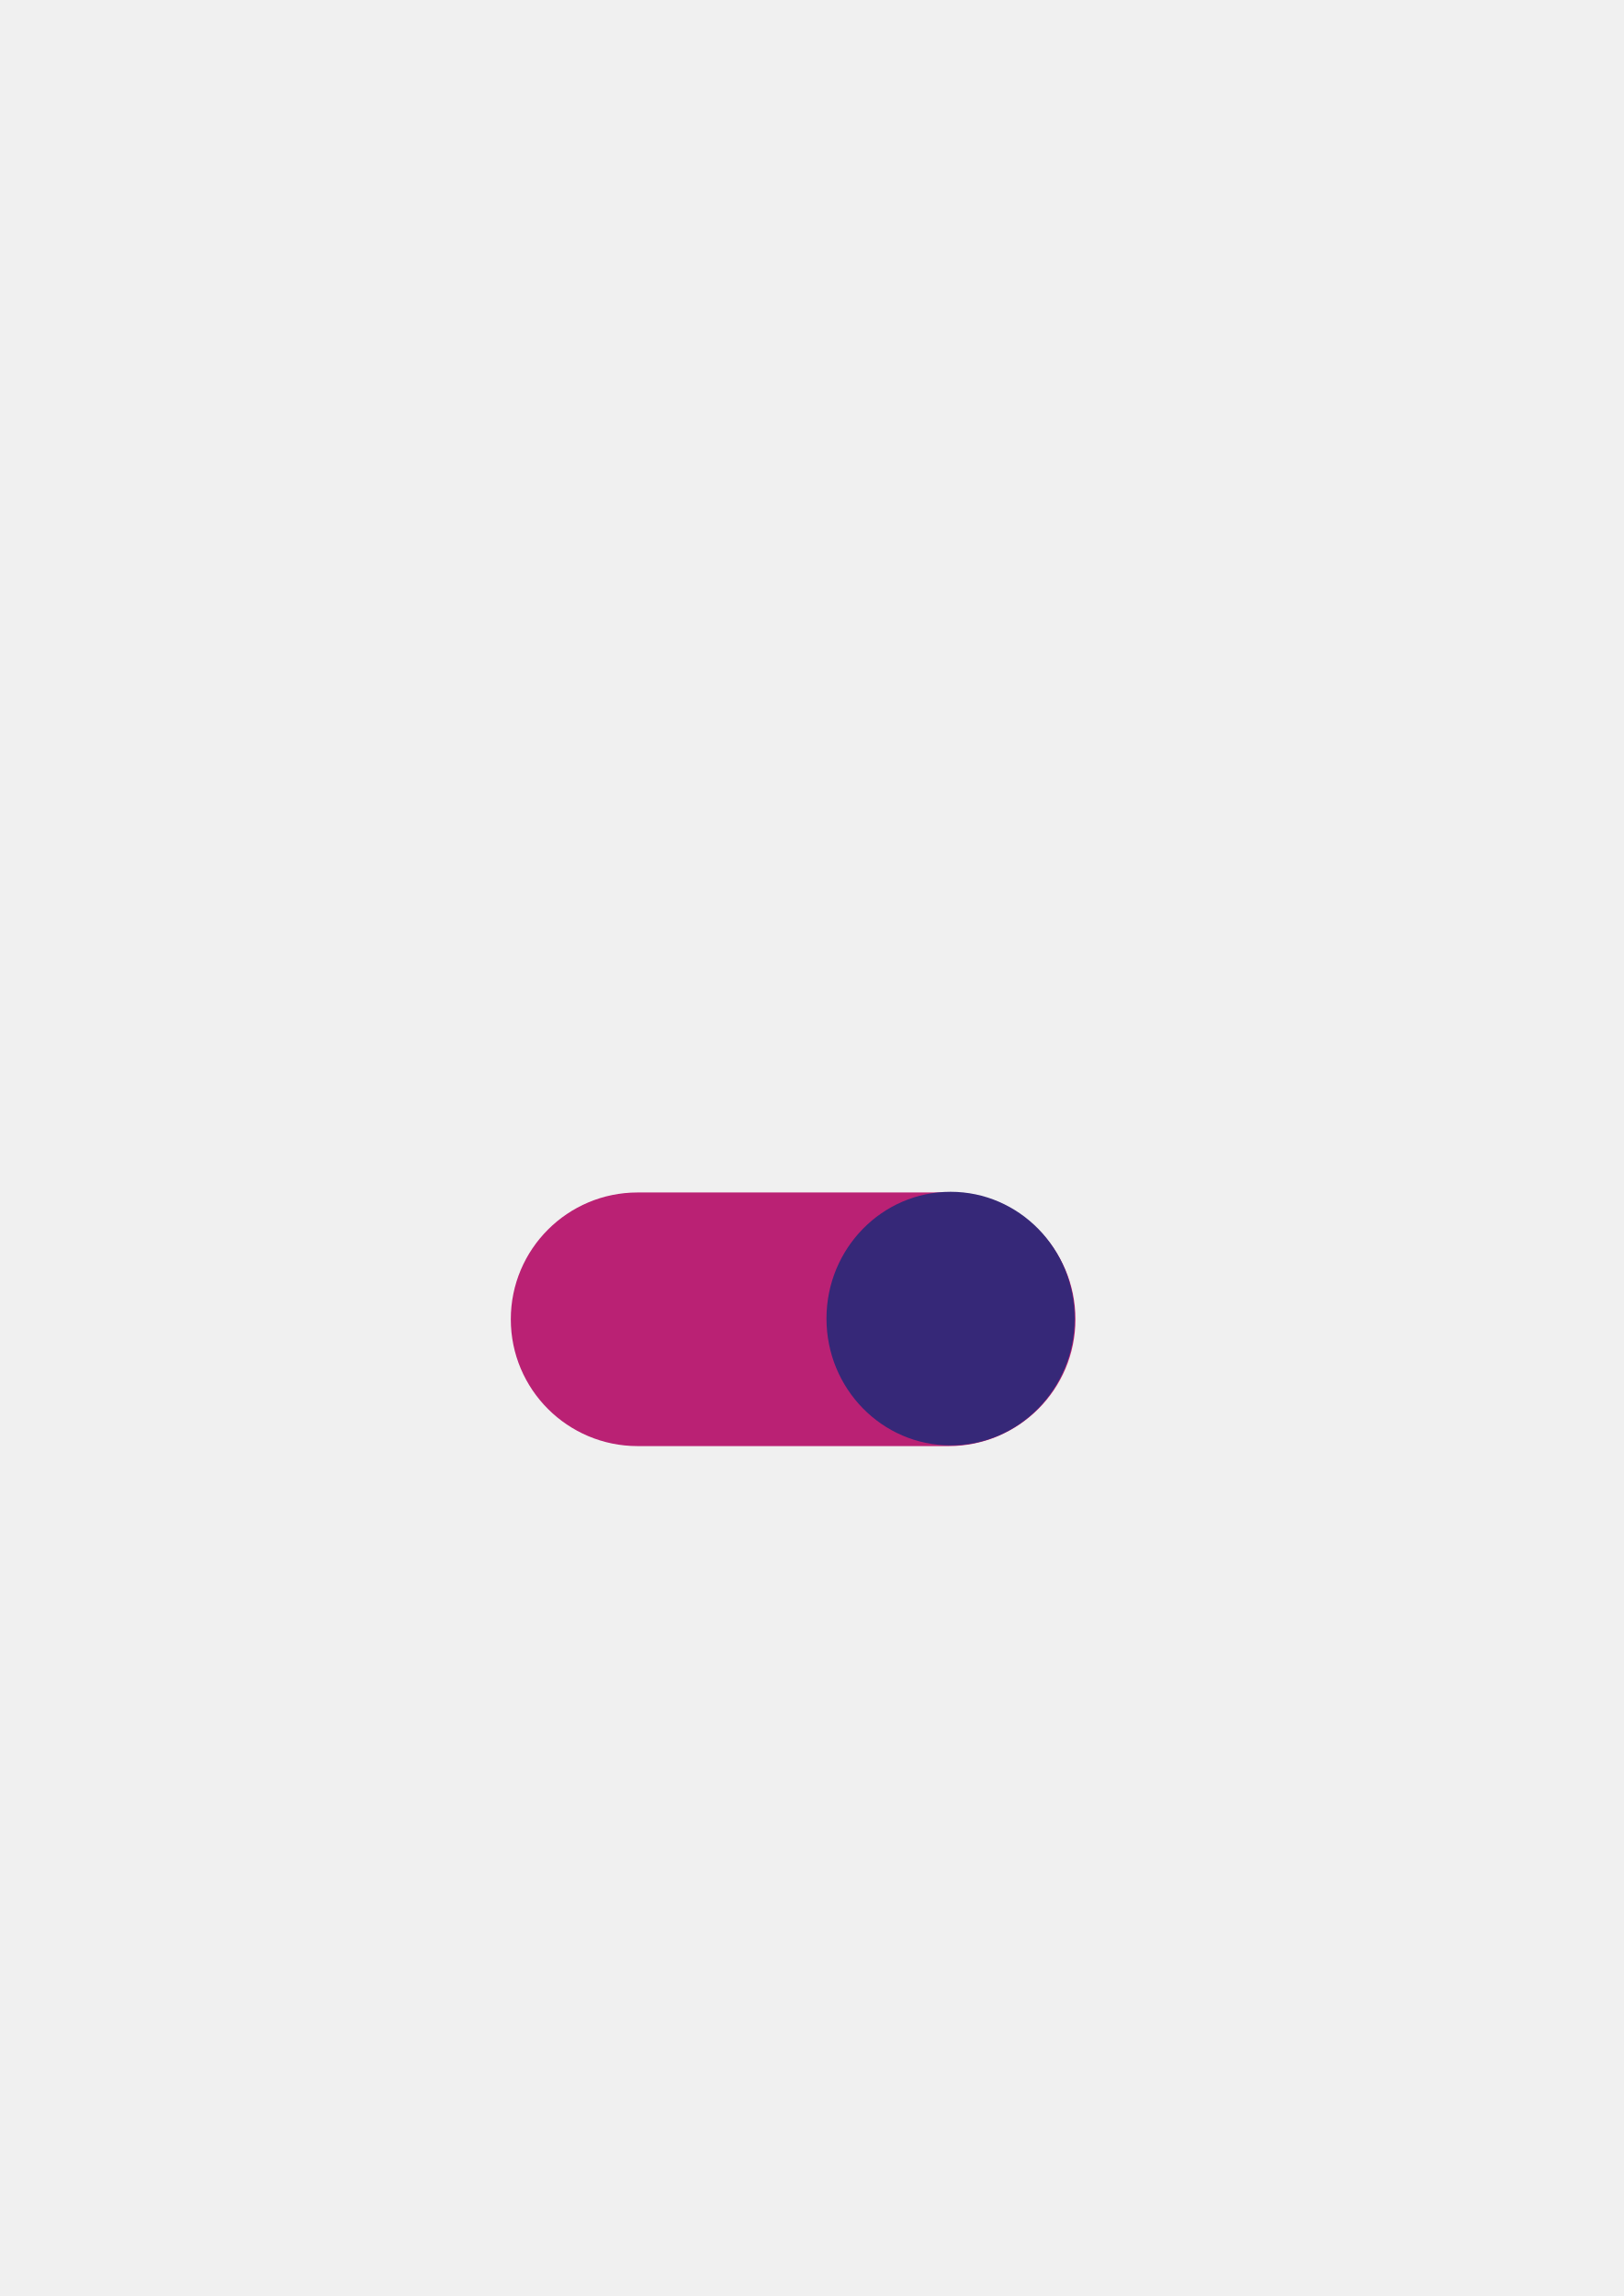
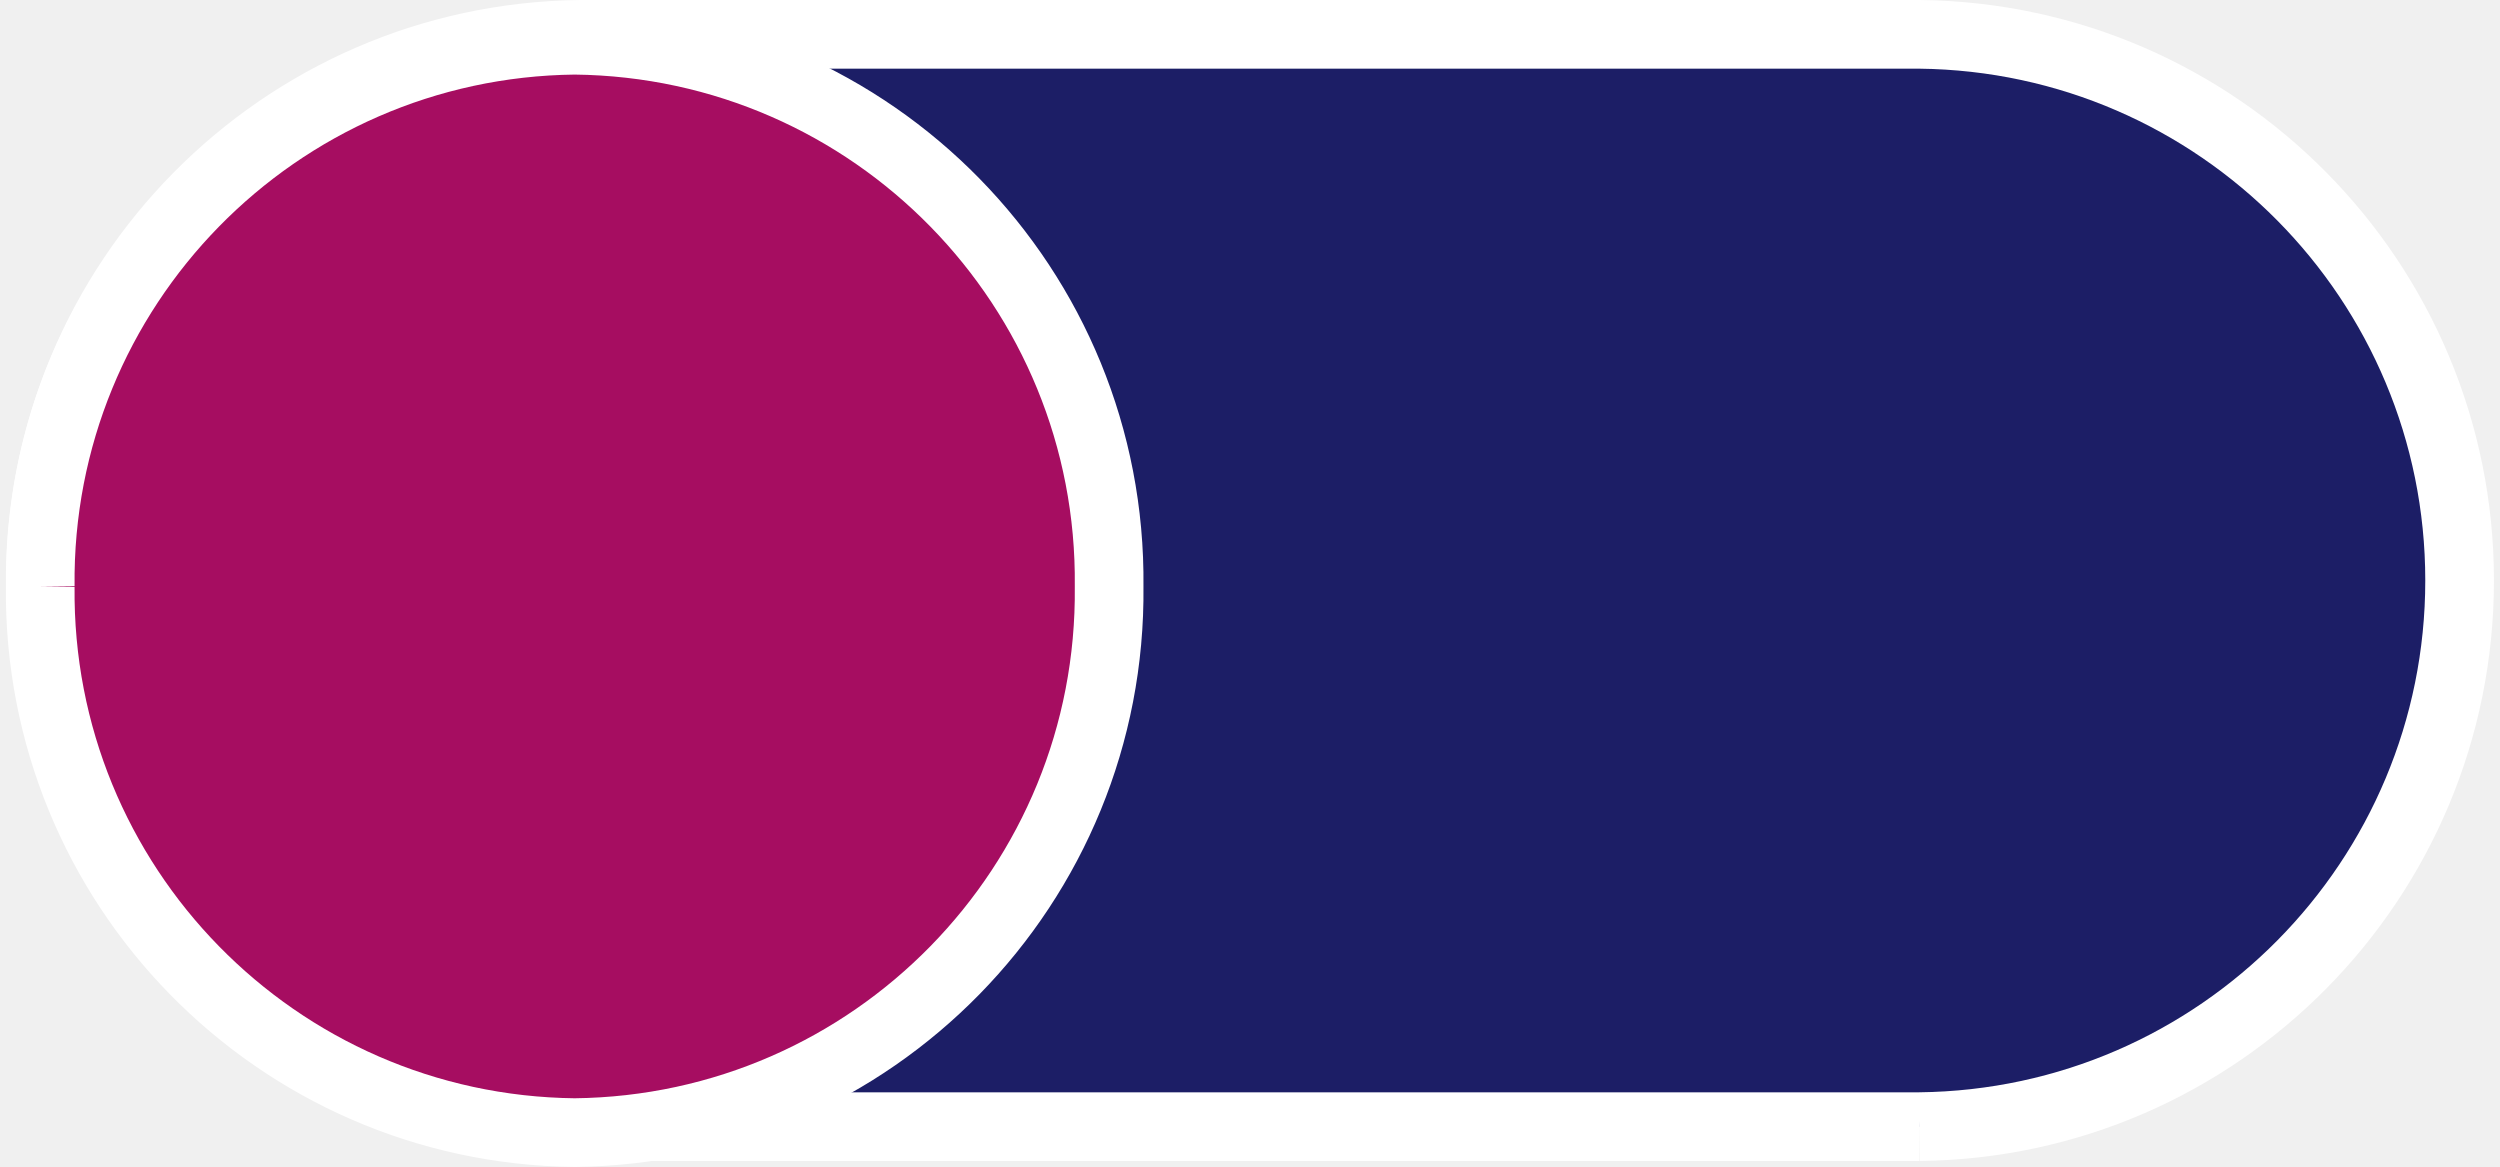
- <svg xmlns="http://www.w3.org/2000/svg" version="1.1" id="Vrstva_1" x="0px" y="0px" viewBox="0 0 595.28 841.89" style="enable-background:new 0 0 595.28 841.89;" xml:space="preserve">
-   <style type="text/css">
- 	.st0{fill:#BA2174;}
- 	.st1{fill:#362878;}
- </style>
-   <path class="st0" d="M347.77,530.25h-114c-25.68,0-46.5-20.82-46.5-46.5v0c0-25.68,20.82-46.5,46.5-46.5h114  c25.68,0,46.5,20.82,46.5,46.5v0C394.27,509.43,373.45,530.25,347.77,530.25z" />
-   <ellipse class="st1" cx="348.5" cy="483.5" rx="45.5" ry="46.5" />
+ <svg xmlns="http://www.w3.org/2000/svg" width="36.407" height="16.993" viewBox="0 0 36.407 16.993">
+   <g id="Dark_Mode_Off" data-name="Dark Mode Off" transform="translate(0.5 0.5)">
+     <g id="Group_41" data-name="Group 41">
+       <path id="Path_85" data-name="Path 85" d="M27.453,15.907H7.954A7.954,7.954,0,0,1,7.954,0h19.5a7.954,7.954,0,0,1,0,15.907" fill="#1c1e66" stroke="#fff" stroke-width="1" />
+       <path id="Path_86" data-name="Path 86" d="M.5,8.454a7.87,7.87,0,0,0,7.783,7.954,7.87,7.87,0,0,0,7.783-7.954A7.87,7.87,0,0,0,8.283.5,7.87,7.87,0,0,0,.5,8.454" transform="translate(-0.414 -0.414)" fill="#a60d61" stroke="#fff" stroke-width="1" />
+     </g>
+   </g>
</svg>
